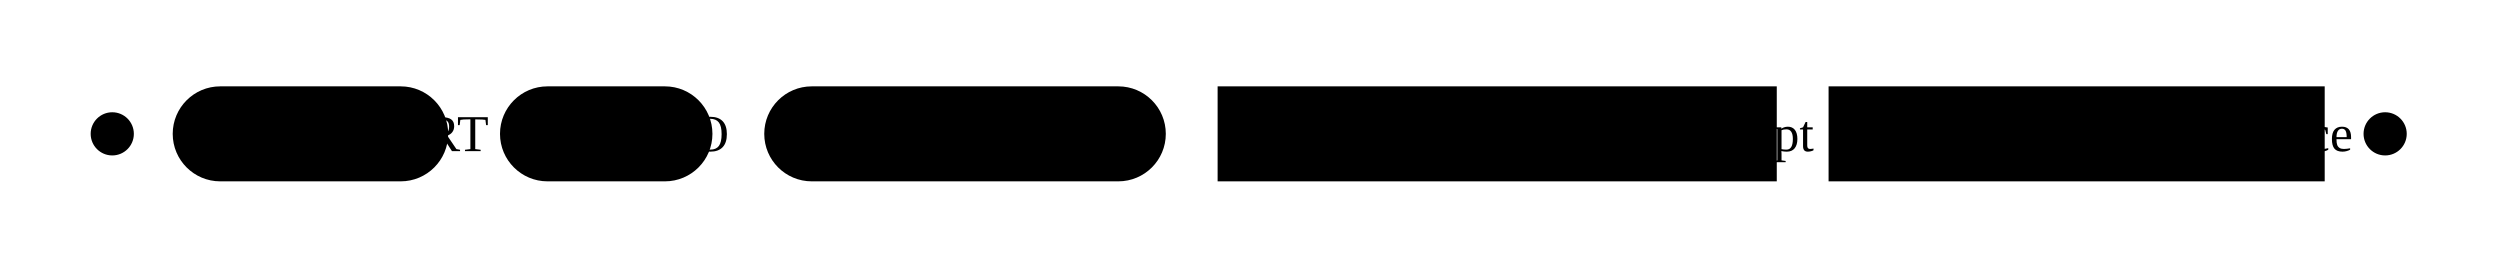
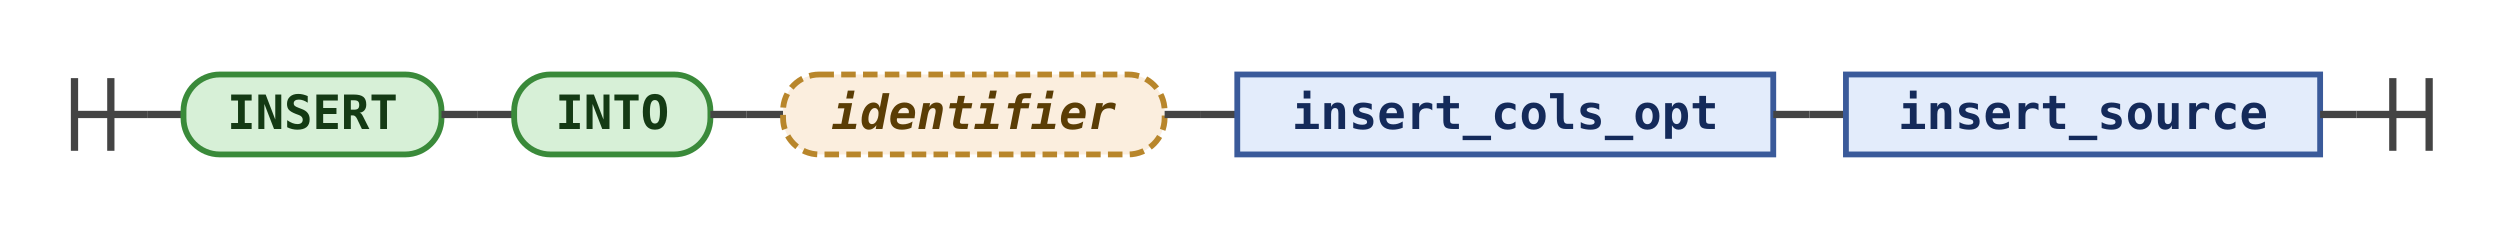
- <svg xmlns="http://www.w3.org/2000/svg" xmlns:xlink="http://www.w3.org/1999/xlink" class="railroad" width="579" height="62" viewBox="0 0 579 62">
-   <g class="terminator">
-     <circle cx="26" cy="31" r="5" />
+ <svg xmlns="http://www.w3.org/2000/svg" xmlns:xlink="http://www.w3.org/1999/xlink" class="railroad-diagram" width="688" height="62" viewBox="0 0 688 62">
+   <g transform="translate(.5 .5)">
+     <g>
+       <path d="M20 21v20m10 -20v20m-10 -10h20" />
+     </g>
+     <path d="M40 31h10" />
+     <g>
+       <path d="M50 31h0" />
+       <path d="M638 31h0" />
+       <g class="terminal ">
+         <path d="M50 31h0" />
+         <path d="M121 31h0" />
+         <rect x="50" y="20" width="71" height="22" rx="10" ry="10" />
+         <text x="85.5" y="35">INSERT</text>
+       </g>
+       <path d="M121 31h10" />
+       <path d="M131 31h10" />
+       <g class="terminal ">
+         <path d="M141 31h0" />
+         <path d="M195 31h0" />
+         <rect x="141" y="20" width="54" height="22" rx="10" ry="10" />
+         <text x="168" y="35">INTO</text>
+       </g>
+       <path d="M195 31h10" />
+       <path d="M205 31h10" />
+       <g class="terminal leaf">
+         <path d="M215 31h0" />
+         <path d="M320 31h0" />
+         <rect x="215" y="20" width="105" height="22" rx="10" ry="10" />
+         <text x="267.5" y="35">identifier</text>
+       </g>
+       <path d="M320 31h10" />
+       <path d="M330 31h10" />
+       <g class="non-terminal ">
+         <path d="M340 31h0" />
+         <path d="M487.5 31h0" />
+         <rect x="340" y="20" width="147.5" height="22" />
+         <a xlink:href="#insert_cols_opt">
+           <text x="413.75" y="35">insert_cols_opt</text>
+         </a>
+       </g>
+       <path d="M487.5 31h10" />
+       <path d="M497.5 31h10" />
+       <g class="non-terminal ">
+         <path d="M507.5 31h0" />
+         <path d="M638 31h0" />
+         <rect x="507.5" y="20" width="130.5" height="22" />
+         <a xlink:href="#insert_source">
+           <text x="572.75" y="35">insert_source</text>
+         </a>
+       </g>
+     </g>
+     <path d="M638 31h10" />
+     <path d="M 648 31 h 20 m -10 -10 v 20 m 10 -20 v 20" />
  </g>
-   <path class="rail" d="M31 31 H40" />
-   <g class="terminal">
-     <rect x="40" y="20" width="63.8" height="22" rx="11" ry="11" />
-     <text x="71.9" y="35">INSERT</text>
-   </g>
-   <path class="rail" d="M103.8 31 H115.8" />
-   <g class="terminal">
-     <rect x="115.8" y="20" width="49.2" height="22" rx="11" ry="11" />
-     <text x="140.4" y="35">INTO</text>
-   </g>
-   <path class="rail" d="M165 31 H177" />
-   <g class="leaf">
-     <rect x="177" y="20" width="93" height="22" rx="11" ry="11" />
-     <text x="223.5" y="35">identifier</text>
-   </g>
-   <path class="rail" d="M270 31 H282" />
-   <a xlink:href="#insert_cols_opt" href="#insert_cols_opt">
-     <g class="nonterminal">
-       <rect x="282" y="20" width="129.5" height="22" />
-       <text x="346.75" y="35">insert_cols_opt</text>
-     </g>
-   </a>
-   <path class="rail" d="M411.5 31 H423.5" />
-   <a xlink:href="#insert_source" href="#insert_source">
-     <g class="nonterminal">
-       <rect x="423.5" y="20" width="114.9" height="22" />
-       <text x="480.95" y="35">insert_source</text>
-     </g>
-   </a>
-   <path class="rail" d="M538.4 31 H547.4" />
-   <g class="terminator">
-     <circle cx="552.4" cy="31" r="5" />
-   </g>
+   <style>
+ svg.railroad-diagram { background: transparent; }
+ svg.railroad-diagram path { stroke-width: 2; stroke: #444; fill: none; }
+ svg.railroad-diagram text { font: bold 13px ui-monospace, Menlo, Consolas, monospace; text-anchor: middle; }
+ svg.railroad-diagram text.comment { font: italic 12px ui-monospace, Menlo, Consolas, monospace; }
+ svg.railroad-diagram rect { stroke-width: 1.6px; stroke: #3a8a3a; fill: #d7f0d7; }
+ svg.railroad-diagram g.terminal text { fill: #143a14; }
+ svg.railroad-diagram g.non-terminal rect { stroke: #3a5a9a; fill: #e3ecfb; }
+ svg.railroad-diagram g.non-terminal text { fill: #142a5a; }
+ svg.railroad-diagram g.terminal.leaf rect { stroke: #b8862b; fill: #fbeede; stroke-dasharray: 4 2; }
+ svg.railroad-diagram g.terminal.leaf text { fill: #5a3d05; font-style: italic; }
+ svg.railroad-diagram a:hover g.non-terminal rect { fill: #cfe0fb; }
+ </style>
</svg>
